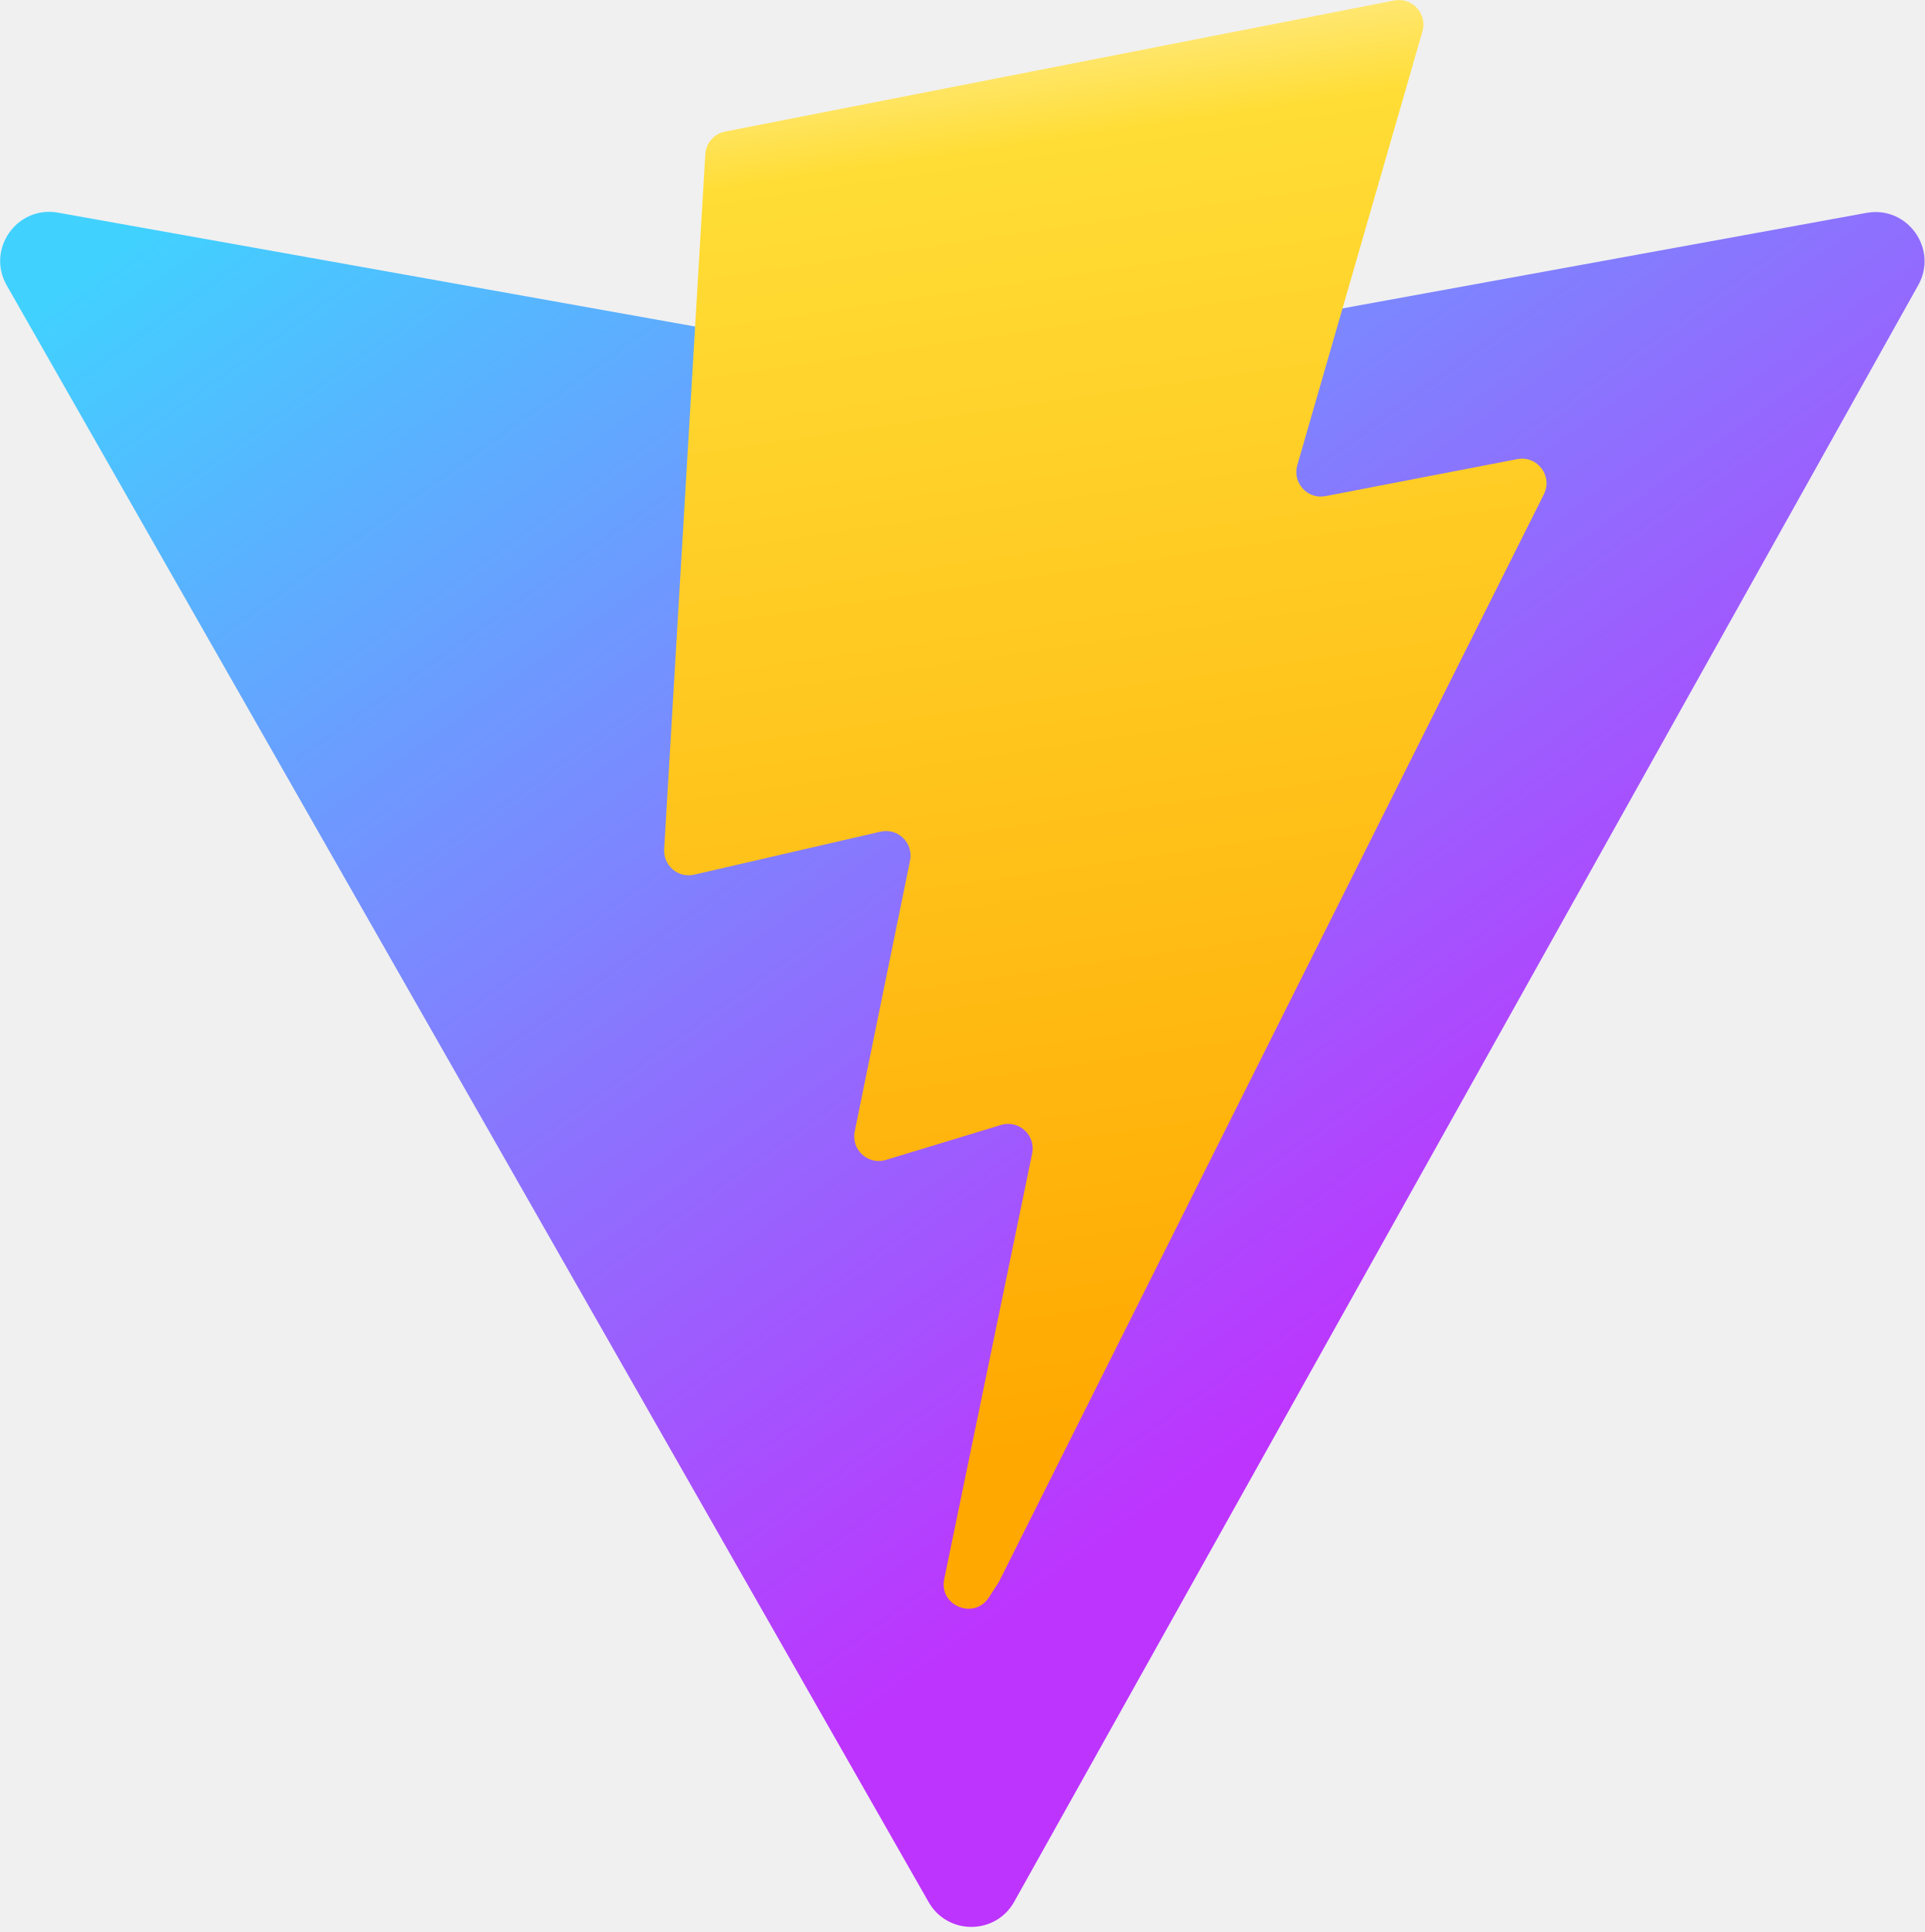
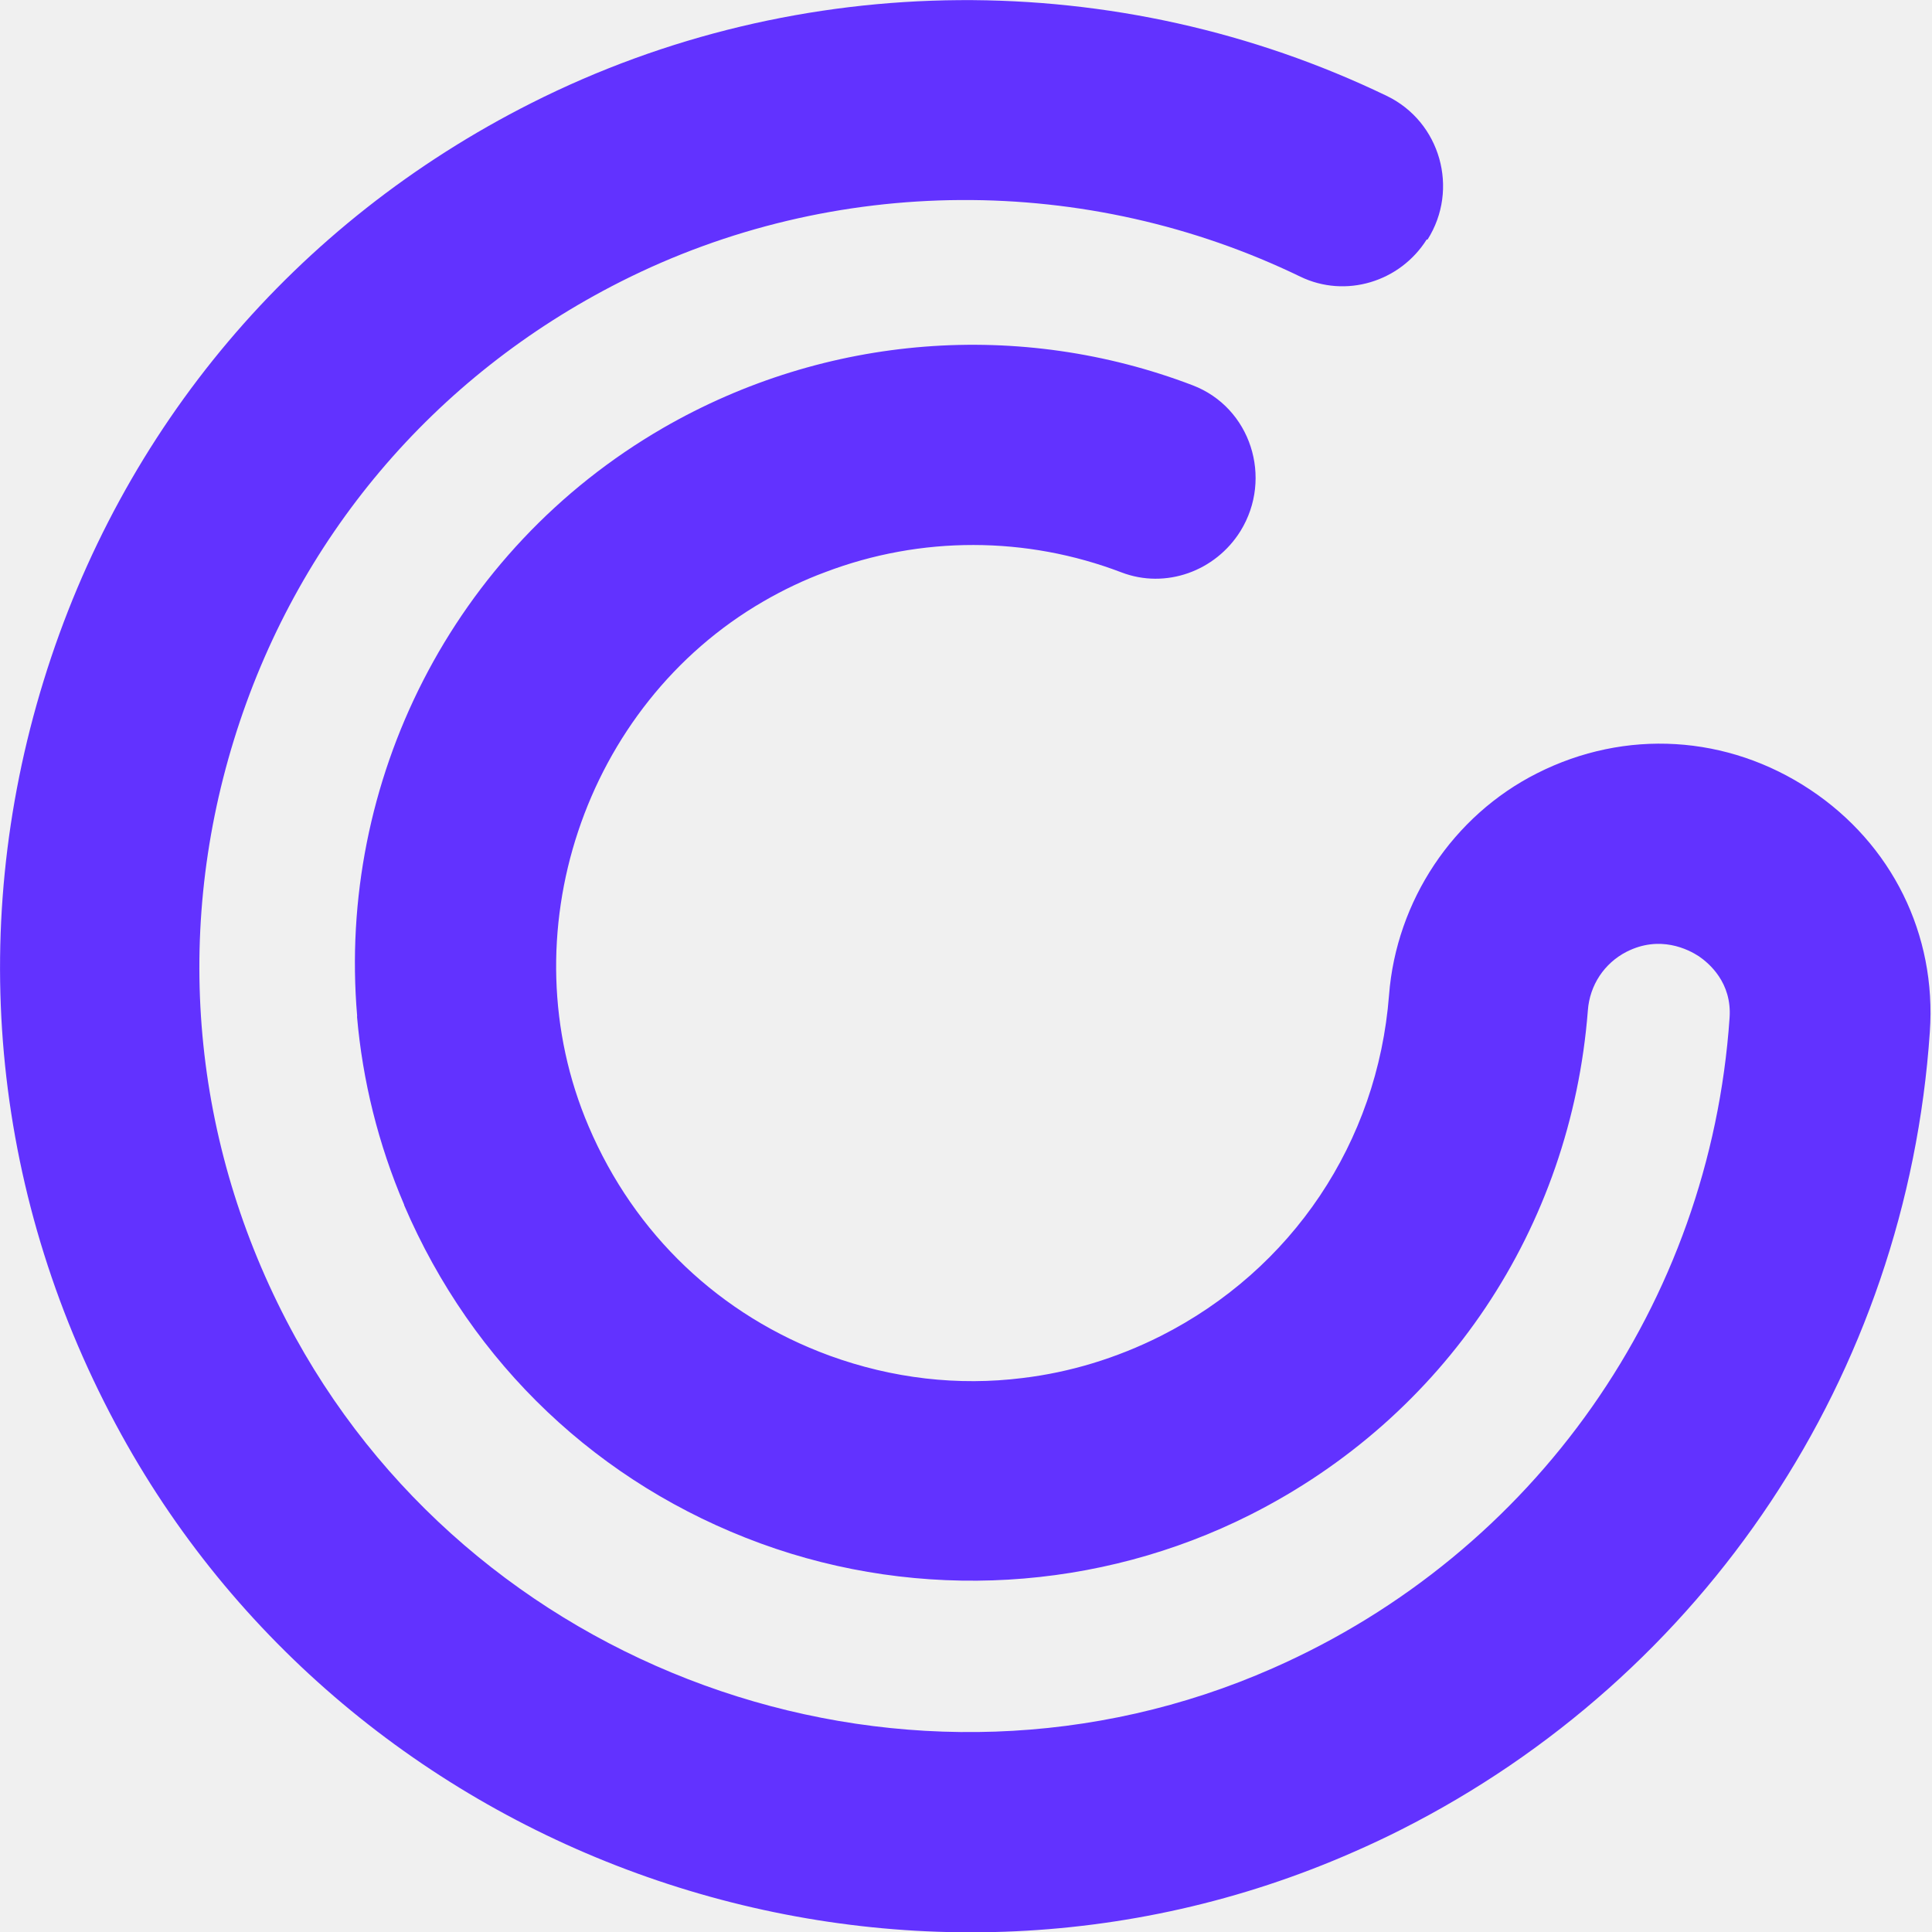
- <svg xmlns="http://www.w3.org/2000/svg" aria-hidden="true" role="img" class="iconify iconify--logos" width="31.88" height="32" preserveAspectRatio="xMidYMid meet" viewBox="0 0 256 257">
+ <svg xmlns="http://www.w3.org/2000/svg" width="520" height="520" viewBox="0 0 520 520" fill="none">
+   <g clip-path="url(#clip0_10_3)">
+     <path d="M384.211 64.509C392.831 50.902 387.682 32.743 373.213 25.794C301.023 -8.995 215.338 -8.76 142.987 27.755C79.418 59.842 32.752 115.049 11.726 183.286C-9.297 251.471 -1.856 323.467 32.648 386.095C96.958 502.807 242.693 552.131 364.479 498.397C368.719 496.541 372.912 494.578 377.007 492.504C458.948 451.134 513.151 369.998 519.415 277.766C521.266 251.515 509.195 227.148 487.204 212.542C464.96 197.766 437.474 196.106 413.714 208.123C391.089 219.523 375.819 242.448 373.858 267.855C370.781 307.45 347.751 341.725 312.409 359.585C300.505 365.566 287.992 369.364 275.24 370.896C257.952 373.061 240.271 371.066 223.247 364.863C193.817 354.081 170.822 332.24 158.44 303.192C136.485 251.858 157.159 189.837 205.476 161.865C210.833 158.762 216.427 156.092 222.092 154.002C247.872 144.195 276.233 144.28 301.847 154.06C313.731 158.61 327.141 153.762 333.877 142.93C342.692 128.653 336.649 109.657 320.972 103.688C274.713 86.033 222.425 89.834 178.497 115.172C121.47 148.153 90.773 210.655 96.122 273.363C96.116 273.468 96.11 273.572 96.102 273.729C97.596 290.79 101.76 307.846 108.785 324.277L108.779 324.381C127.135 367.18 161.208 399.498 204.739 415.427C247.655 431.112 295.702 428.276 336.536 407.688C388.845 381.305 422.802 330.566 427.372 271.982C427.864 265.146 431.809 259.239 437.791 256.171C446.79 251.598 454.417 255.54 457.244 257.377C459.914 259.204 466.213 264.434 465.515 273.983C460.227 350.813 413.097 417.94 342.572 449.004C246.065 491.593 130.527 452.466 79.549 360.034C52.166 310.28 46.289 253.201 62.952 199.178C79.618 145.104 116.637 101.298 167.064 75.803C224.495 46.776 292.691 46.704 349.996 74.468C362.172 80.344 376.816 75.88 384.005 64.445L384.211 64.509Z" fill="#6232FF" />
+   </g>
  <defs>
-     <linearGradient id="IconifyId1813088fe1fbc01fb466" x1="-.828%" x2="57.636%" y1="7.652%" y2="78.411%">
-       <stop offset="0%" stop-color="#41D1FF" />
-       <stop offset="100%" stop-color="#BD34FE" />
-     </linearGradient>
-     <linearGradient id="IconifyId1813088fe1fbc01fb467" x1="43.376%" x2="50.316%" y1="2.242%" y2="89.03%">
-       <stop offset="0%" stop-color="#FFEA83" />
-       <stop offset="8.333%" stop-color="#FFDD35" />
-       <stop offset="100%" stop-color="#FFA800" />
-     </linearGradient>
+     <clipPath id="clip0_10_3">
+       <rect width="520" height="520" fill="white" />
+     </clipPath>
  </defs>
-   <path fill="url(#IconifyId1813088fe1fbc01fb466)" d="M255.153 37.938L134.897 252.976c-2.483 4.44-8.862 4.466-11.382.048L.875 37.958c-2.746-4.814 1.371-10.646 6.827-9.67l120.385 21.517a6.537 6.537 0 0 0 2.322-.004l117.867-21.483c5.438-.991 9.574 4.796 6.877 9.62Z" />
-   <path fill="url(#IconifyId1813088fe1fbc01fb467)" d="M185.432.063L96.44 17.501a3.268 3.268 0 0 0-2.634 3.014l-5.474 92.456a3.268 3.268 0 0 0 3.997 3.378l24.777-5.718c2.318-.535 4.413 1.507 3.936 3.838l-7.361 36.047c-.495 2.426 1.782 4.5 4.151 3.78l15.304-4.649c2.372-.72 4.652 1.36 4.15 3.788l-11.698 56.621c-.732 3.542 3.979 5.473 5.943 2.437l1.313-2.028l72.516-144.72c1.215-2.423-.88-5.186-3.54-4.672l-25.505 4.922c-2.396.462-4.435-1.77-3.759-4.114l16.646-57.705c.677-2.35-1.37-4.583-3.769-4.113Z" />
</svg>
